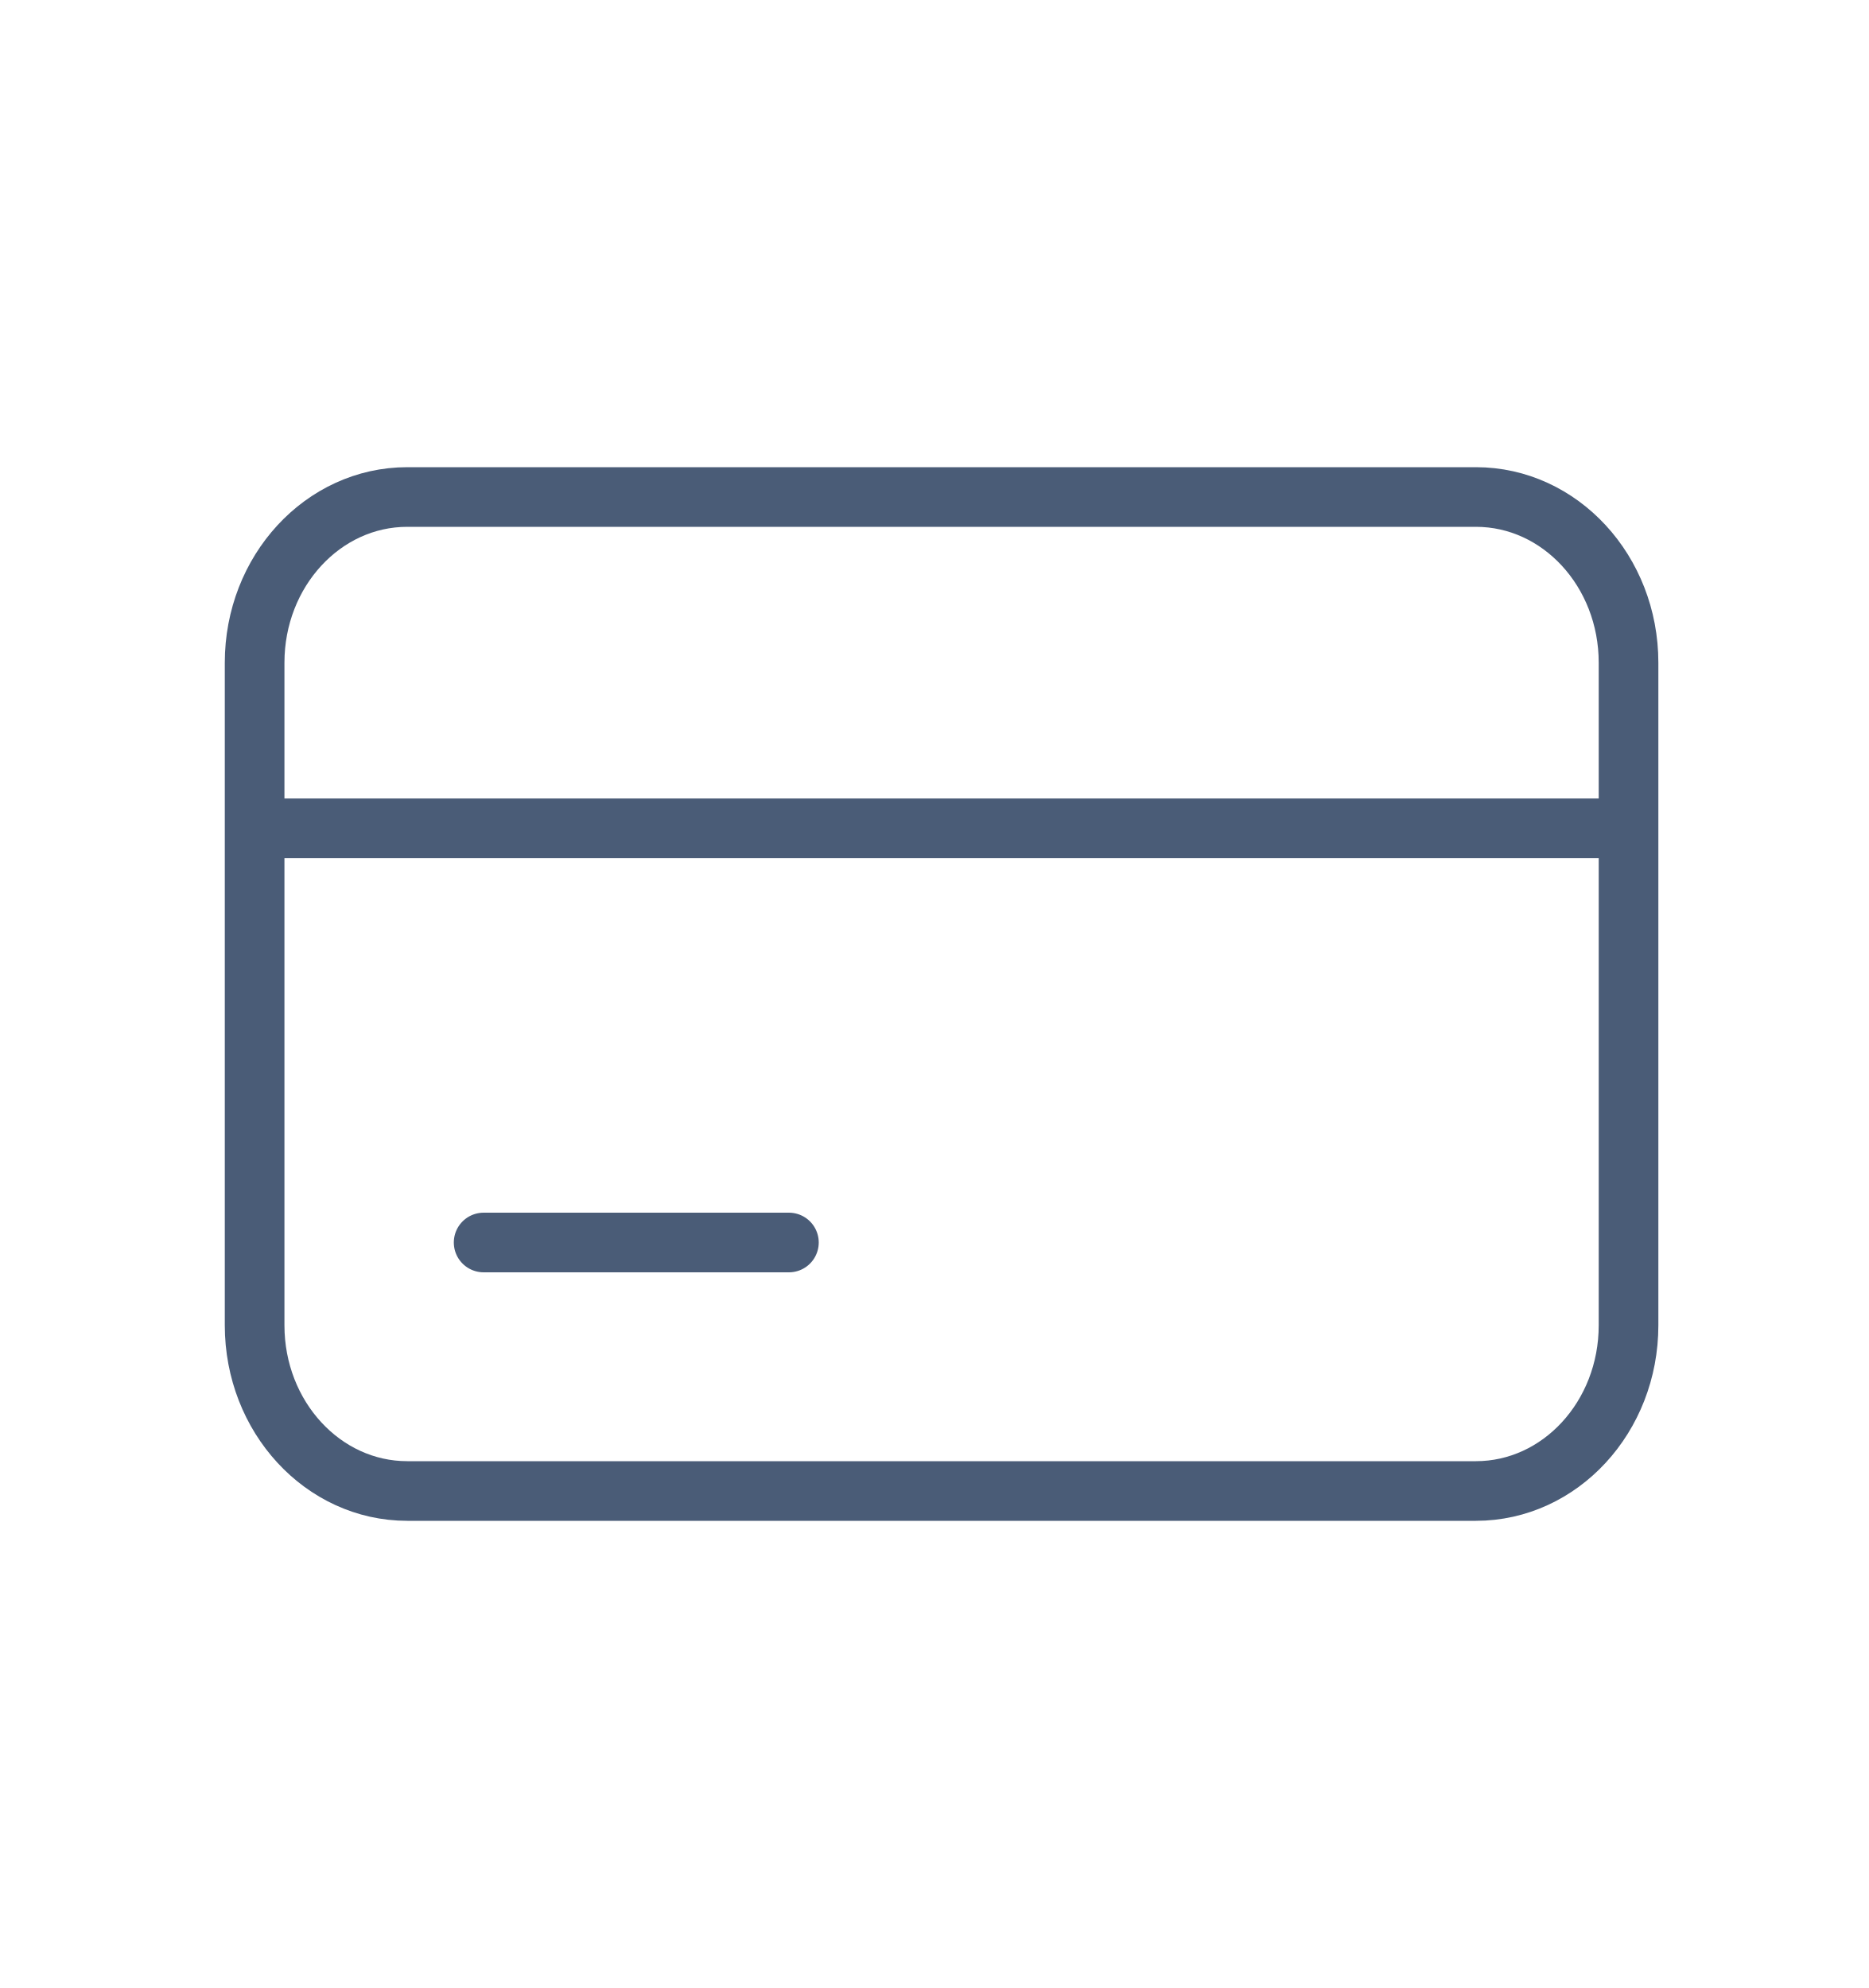
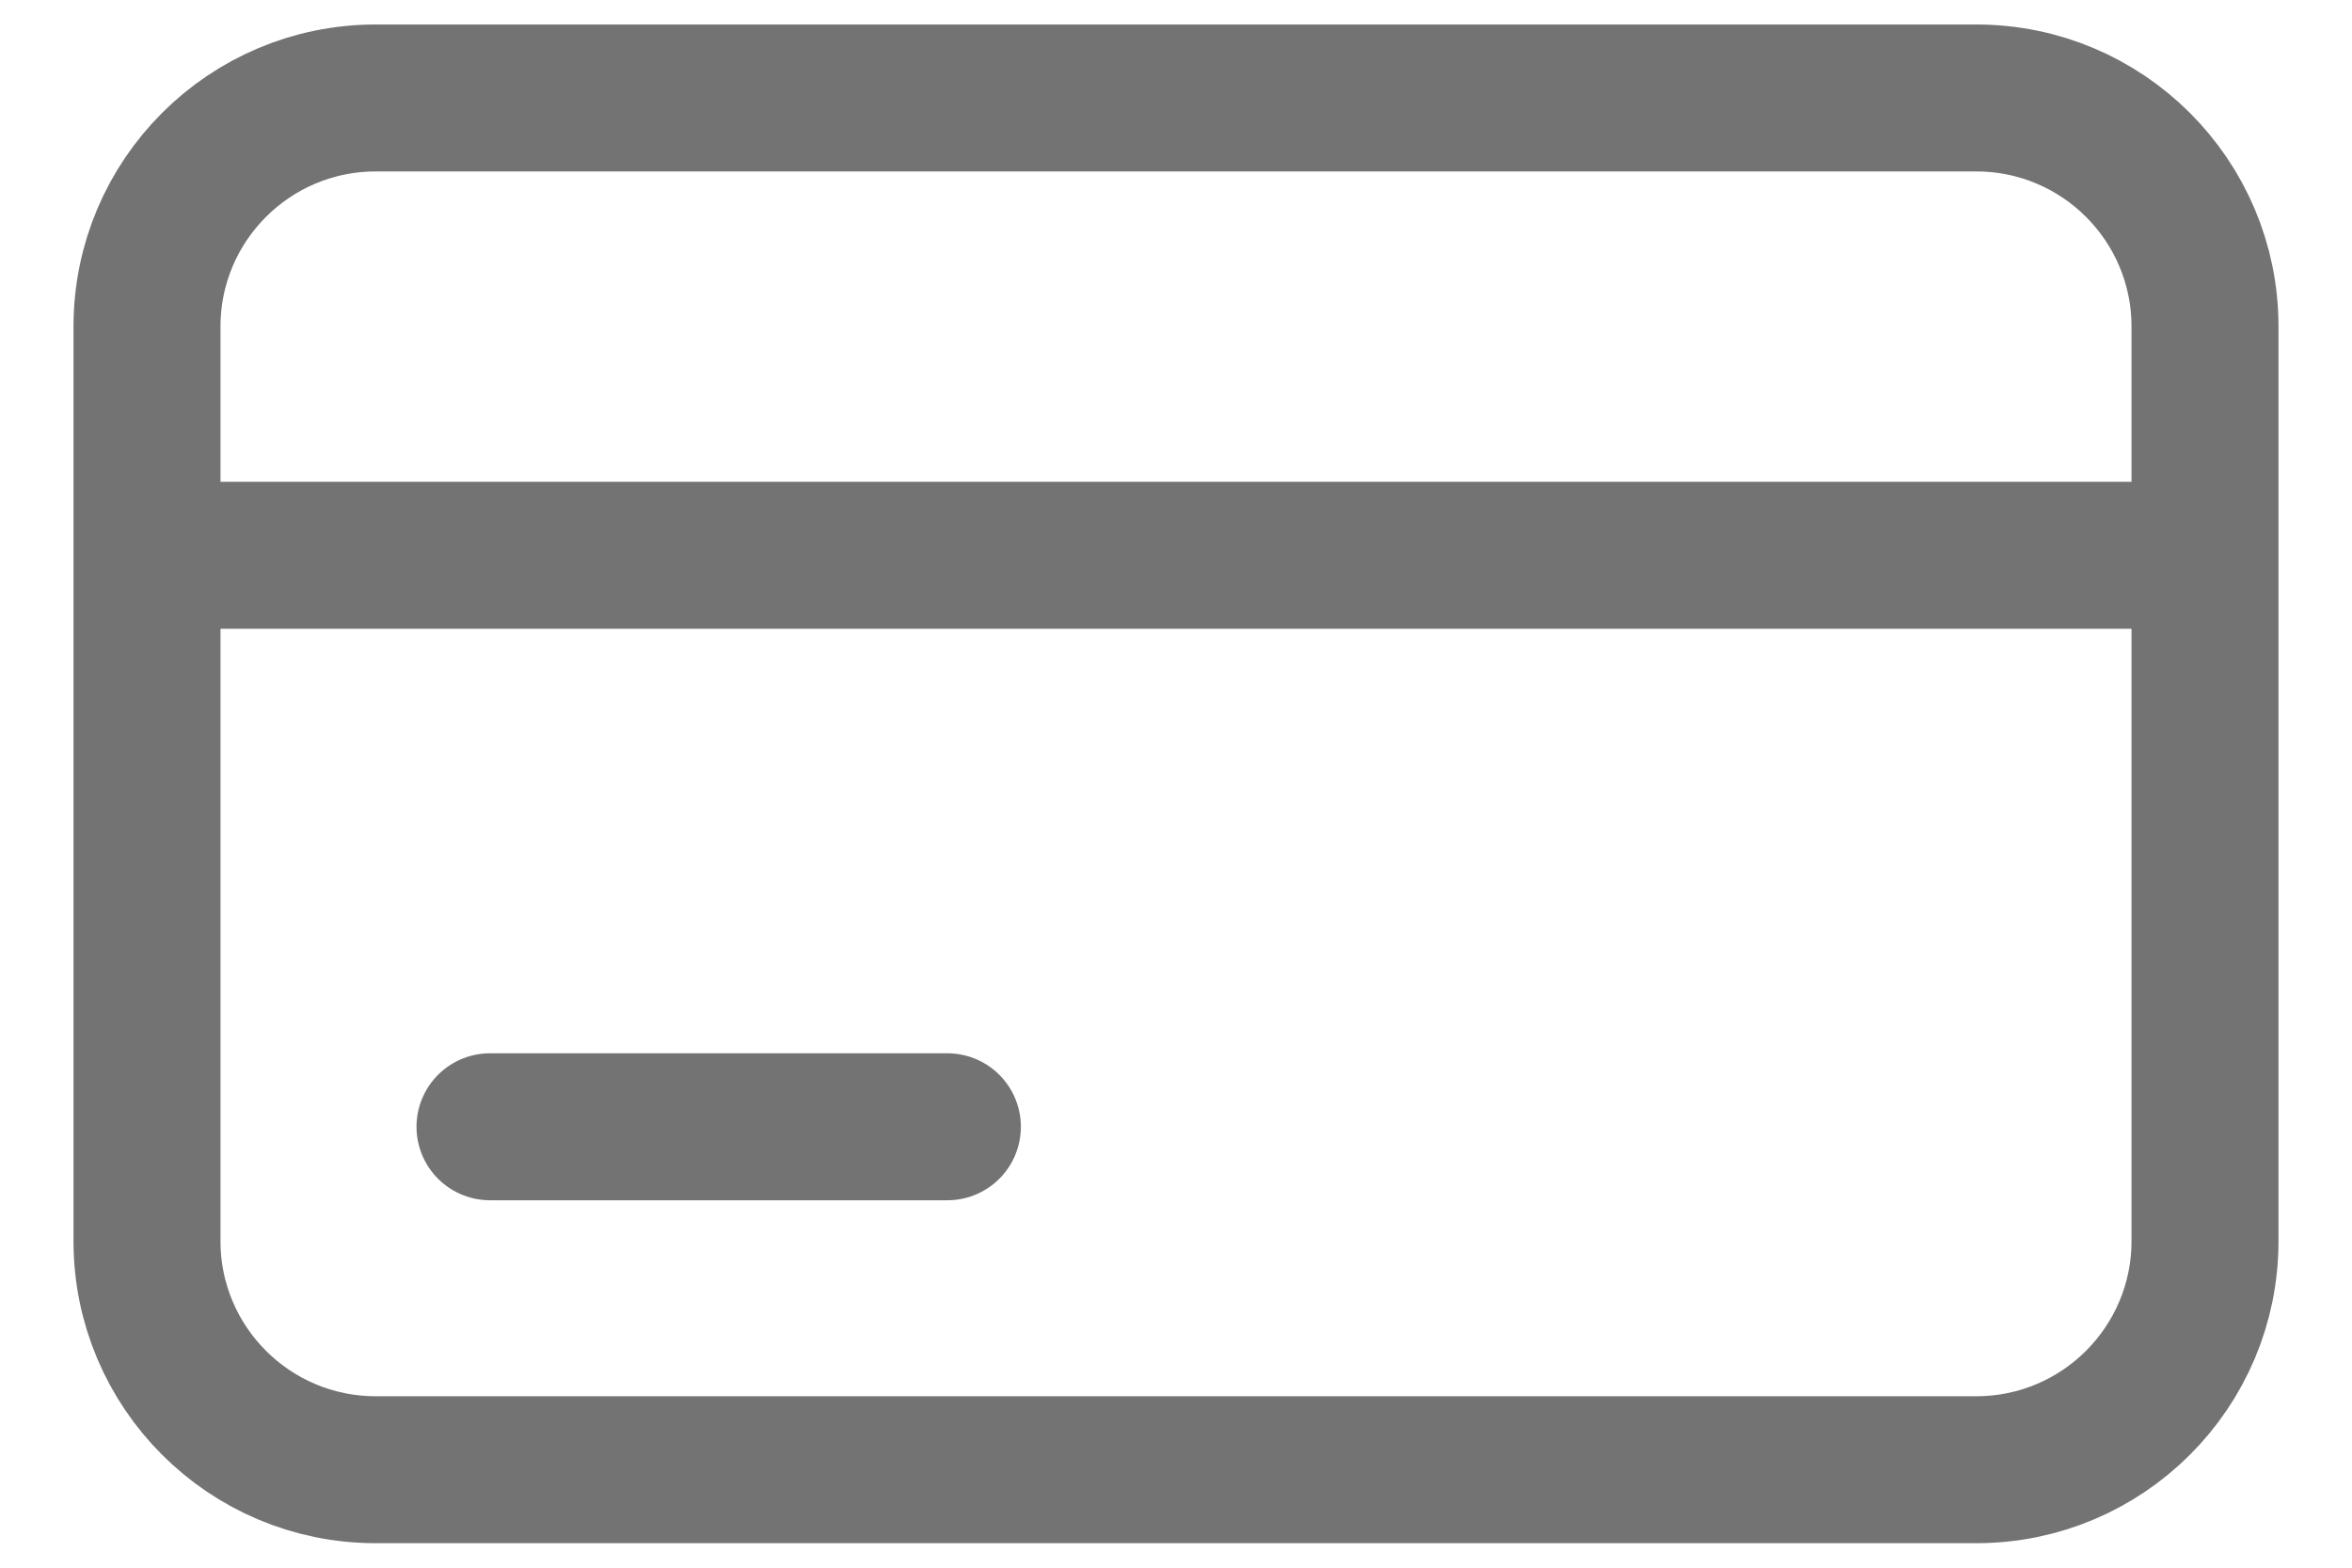
- <svg xmlns="http://www.w3.org/2000/svg" width="47" height="50" viewBox="0 0 47 50" fill="none">
-   <path d="M40.953 20.833V16.667C40.953 14.366 39.234 12.5 37.114 12.5H10.242C8.122 12.5 6.403 14.366 6.403 16.667V20.833M40.953 20.833V33.333C40.953 35.635 39.234 37.5 37.114 37.5H10.242C8.122 37.5 6.403 35.635 6.403 33.333V20.833M40.953 20.833H6.403M12.162 31.25H19.839" stroke="#4A5C77" stroke-width="1.5" stroke-linecap="round" stroke-linejoin="round" />
+ <svg xmlns="http://www.w3.org/2000/svg" width="24" height="16" viewBox="0 0 24 16" fill="none">
+   <path d="M22.5 5.667V3.333C22.5 2.045 21.455 1 20.167 1H3.833C2.545 1 1.5 2.045 1.5 3.333V5.667M22.5 5.667V12.667C22.5 13.955 21.455 15 20.167 15H3.833C2.545 15 1.5 13.955 1.5 12.667V5.667M22.5 5.667H1.5M5 11.5H9.667" stroke="#737373" stroke-width="1.5" stroke-linecap="round" stroke-linejoin="round" />
</svg>
